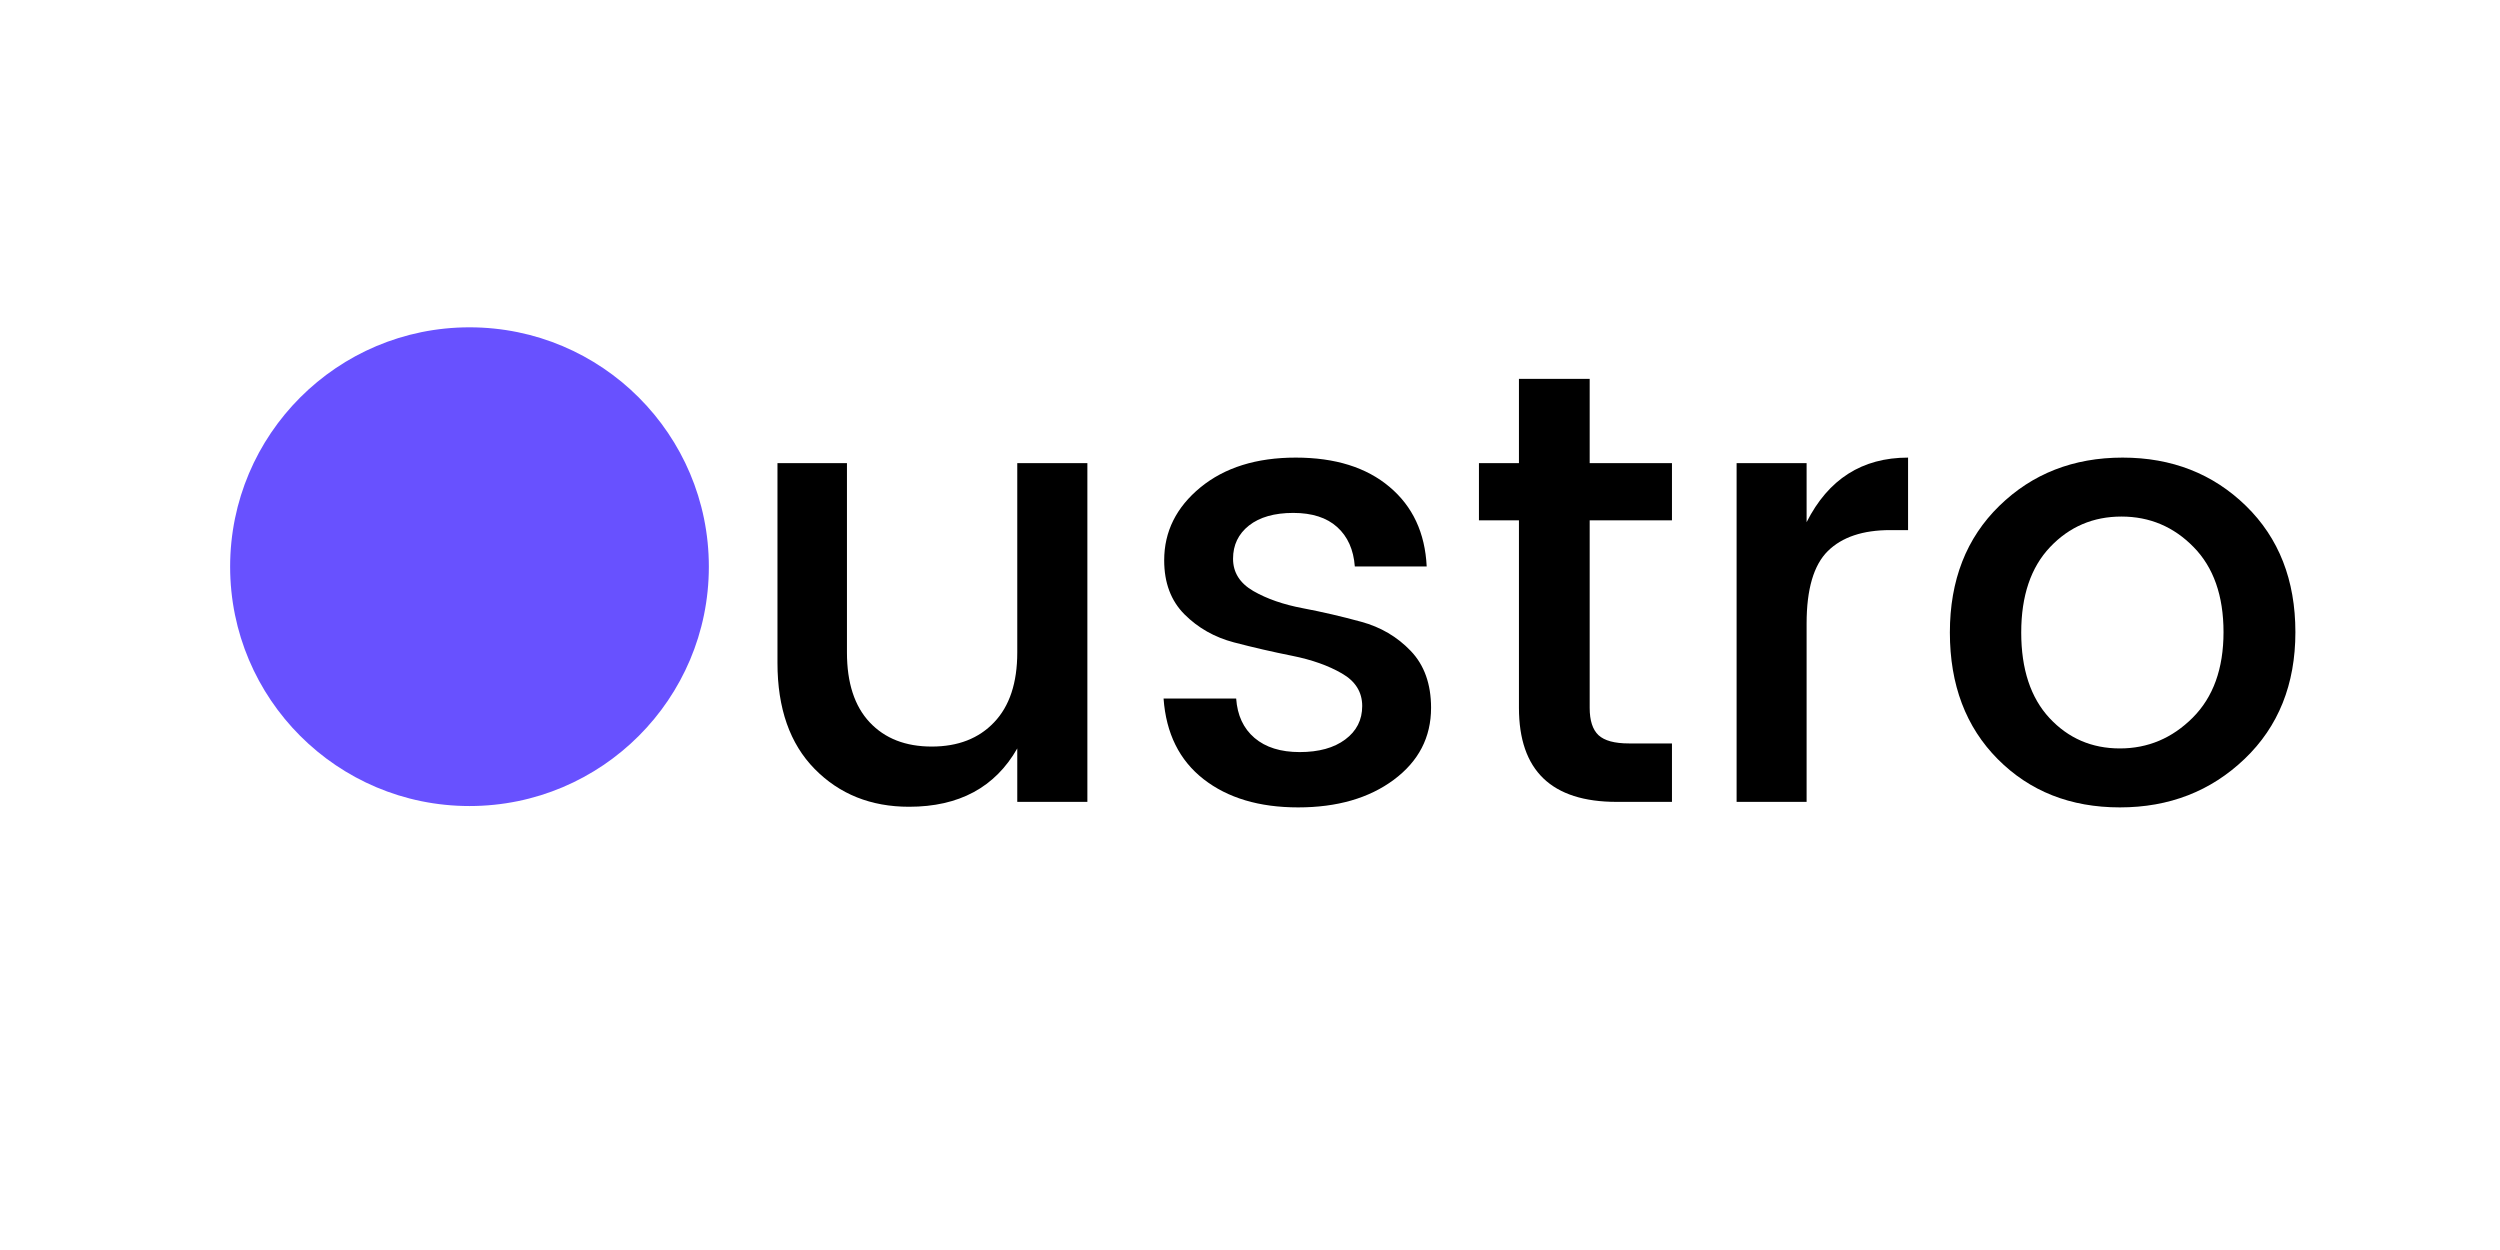
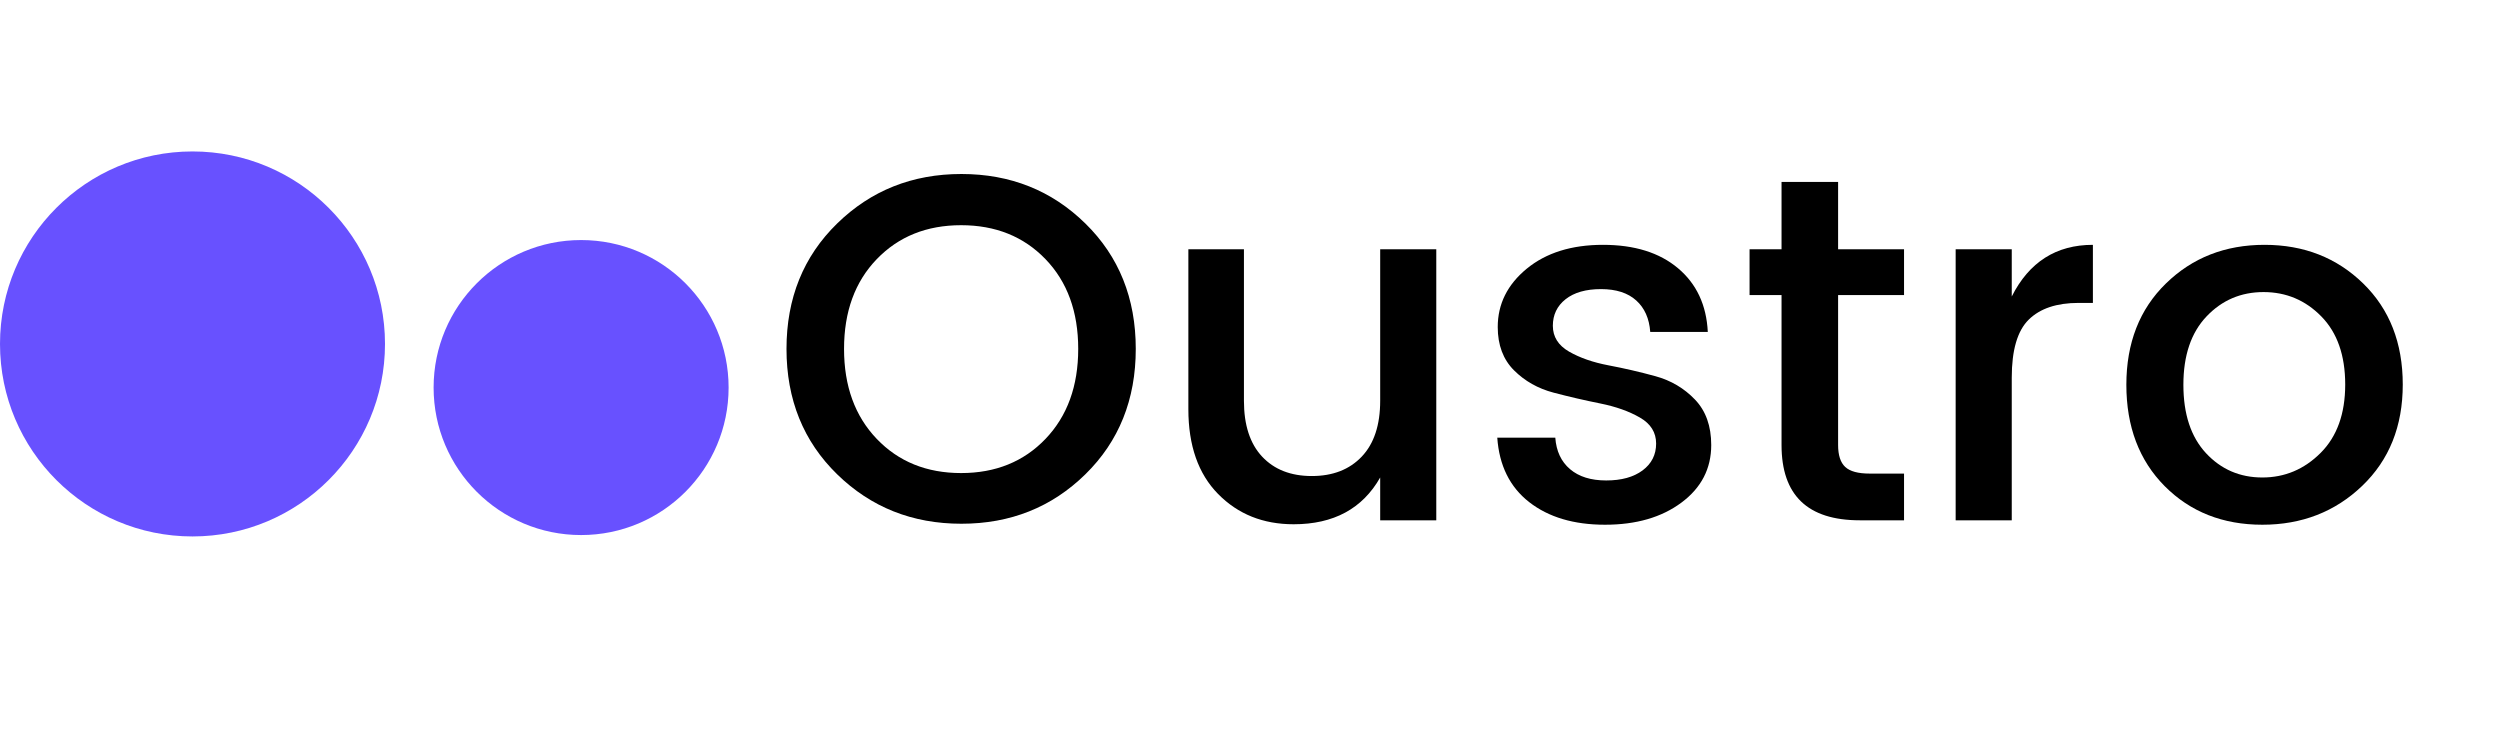
- <svg xmlns="http://www.w3.org/2000/svg" xmlns:xlink="http://www.w3.org/1999/xlink" width="375" viewBox="0 0 375 187.5" height="187.5" version="1.0">
+ <svg xmlns="http://www.w3.org/2000/svg" width="1000" zoomAndPan="magnify" viewBox="0 0 750 225" height="300" preserveAspectRatio="xMidYMid meet" version="1.0">
  <defs>
-     <g id="b">
-       <path d="M 42.422 -50.812 L 52.938 -50.812 L 52.938 0 L 42.422 0 L 42.422 -8.016 C 39.098 -2.18 33.688 0.734 26.188 0.734 C 20.469 0.734 15.75 -1.156 12.031 -4.938 C 8.312 -8.719 6.453 -14.02 6.453 -20.844 L 6.453 -50.812 L 16.875 -50.812 L 16.875 -22.406 C 16.875 -17.852 18.008 -14.363 20.281 -11.938 C 22.562 -9.508 25.664 -8.297 29.594 -8.297 C 33.531 -8.297 36.648 -9.508 38.953 -11.938 C 41.266 -14.363 42.422 -17.852 42.422 -22.406 Z M 42.422 -50.812" />
+     <g />
+     <clipPath id="id1">
+       <path d="M 0 45.434 L 115.5 45.434 L 115.5 160.934 L 0 160.934 Z M 0 45.434 " clip-rule="nonzero" />
+     </clipPath>
+     <clipPath id="id2">
+       <path d="M 130.082 72.016 L 218.582 72.016 L 218.582 160.516 L 130.082 160.516 Z M 130.082 72.016 " clip-rule="nonzero" />
+     </clipPath>
+   </defs>
+   <g fill="#000000" fill-opacity="1">
+     <g transform="translate(230.4956, 156.0905)">
+       <g>
+         <path d="M 57.844 -14.172 C 68.176 -14.172 76.613 -17.586 83.156 -24.422 C 89.695 -31.254 92.969 -40.254 92.969 -51.422 C 92.969 -62.586 89.695 -71.562 83.156 -78.344 C 76.613 -85.133 68.176 -88.531 57.844 -88.531 C 47.508 -88.531 39.07 -85.133 32.531 -78.344 C 25.988 -71.562 22.719 -62.586 22.719 -51.422 C 22.719 -40.254 25.988 -31.254 32.531 -24.422 C 39.07 -17.586 47.508 -14.172 57.844 -14.172 Z M 57.922 1.031 C 43.211 1.031 30.789 -3.91 20.656 -13.797 C 10.52 -23.68 5.453 -36.223 5.453 -51.422 C 5.453 -66.617 10.52 -79.16 20.656 -89.047 C 30.789 -98.941 43.211 -103.891 57.922 -103.891 C 72.629 -103.891 85.023 -98.941 95.109 -89.047 C 105.191 -79.16 110.234 -66.617 110.234 -51.422 C 110.234 -36.223 105.191 -23.68 95.109 -13.797 C 85.023 -3.91 72.629 1.031 57.922 1.031 Z M 57.922 1.031 " />
+       </g>
    </g>
-     <g id="c">
-       <path d="M 4.609 -36.234 C 4.609 -40.547 6.422 -44.191 10.047 -47.172 C 13.68 -50.148 18.445 -51.641 24.344 -51.641 C 30.25 -51.641 34.938 -50.176 38.406 -47.25 C 41.883 -44.332 43.742 -40.352 43.984 -35.312 L 33.203 -35.312 C 33.016 -37.832 32.133 -39.801 30.562 -41.219 C 29 -42.633 26.801 -43.344 23.969 -43.344 C 21.145 -43.344 18.93 -42.711 17.328 -41.453 C 15.734 -40.191 14.938 -38.531 14.938 -36.469 C 14.938 -34.414 15.953 -32.801 17.984 -31.625 C 20.016 -30.457 22.488 -29.598 25.406 -29.047 C 28.32 -28.492 31.238 -27.816 34.156 -27.016 C 37.082 -26.223 39.562 -24.766 41.594 -22.641 C 43.625 -20.516 44.641 -17.672 44.641 -14.109 C 44.641 -9.68 42.773 -6.082 39.047 -3.312 C 35.328 -0.551 30.547 0.828 24.703 0.828 C 18.867 0.828 14.141 -0.582 10.516 -3.406 C 6.891 -6.238 4.891 -10.27 4.516 -15.5 L 15.406 -15.5 C 15.582 -12.977 16.5 -11.008 18.156 -9.594 C 19.82 -8.176 22.082 -7.469 24.938 -7.469 C 27.801 -7.469 30.078 -8.098 31.766 -9.359 C 33.461 -10.617 34.312 -12.289 34.312 -14.375 C 34.312 -16.469 33.297 -18.098 31.266 -19.266 C 29.234 -20.441 26.754 -21.32 23.828 -21.906 C 20.91 -22.488 17.992 -23.16 15.078 -23.922 C 12.16 -24.691 9.688 -26.094 7.656 -28.125 C 5.625 -30.156 4.609 -32.859 4.609 -36.234 Z M 4.609 -36.234" />
+   </g>
+   <g fill="#000000" fill-opacity="1">
+     <g transform="translate(346.1815, 156.0905)">
+       <g>
+         <path d="M 67.875 -81.312 L 84.703 -81.312 L 84.703 0 L 67.875 0 L 67.875 -12.844 C 62.562 -3.488 53.906 1.188 41.906 1.188 C 32.758 1.188 25.207 -1.836 19.25 -7.891 C 13.301 -13.941 10.328 -22.426 10.328 -33.344 L 10.328 -81.312 L 27 -81.312 L 27 -35.859 C 27 -28.578 28.816 -22.992 32.453 -19.109 C 36.098 -15.223 41.066 -13.281 47.359 -13.281 C 53.66 -13.281 58.656 -15.223 62.344 -19.109 C 66.031 -22.992 67.875 -28.578 67.875 -35.859 Z M 67.875 -81.312 " />
+       </g>
    </g>
-     <g id="d">
-       <path d="M 31.531 -42.234 L 19.188 -42.234 L 19.188 -14.109 C 19.188 -12.203 19.629 -10.832 20.516 -10 C 21.41 -9.176 22.93 -8.766 25.078 -8.766 L 31.531 -8.766 L 31.531 0 L 23.234 0 C 13.461 0 8.578 -4.703 8.578 -14.109 L 8.578 -42.234 L 2.578 -42.234 L 2.578 -50.812 L 8.578 -50.812 L 8.578 -63.453 L 19.188 -63.453 L 19.188 -50.812 L 31.531 -50.812 Z M 31.531 -42.234" />
+   </g>
+   <g fill="#000000" fill-opacity="1">
+     <g transform="translate(441.947, 156.0905)">
+       <g>
+         <path d="M 7.375 -57.984 C 7.375 -64.879 10.273 -70.711 16.078 -75.484 C 21.891 -80.254 29.516 -82.641 38.953 -82.641 C 48.398 -82.641 55.898 -80.301 61.453 -75.625 C 67.016 -70.945 69.992 -64.578 70.391 -56.516 L 53.125 -56.516 C 52.832 -60.547 51.43 -63.691 48.922 -65.953 C 46.41 -68.223 42.891 -69.359 38.359 -69.359 C 33.836 -69.359 30.297 -68.348 27.734 -66.328 C 25.18 -64.305 23.906 -61.648 23.906 -58.359 C 23.906 -55.066 25.523 -52.484 28.766 -50.609 C 32.016 -48.742 35.973 -47.367 40.641 -46.484 C 45.316 -45.598 49.992 -44.516 54.672 -43.234 C 59.348 -41.953 63.305 -39.613 66.547 -36.219 C 69.797 -32.832 71.422 -28.285 71.422 -22.578 C 71.422 -15.492 68.441 -9.738 62.484 -5.312 C 56.535 -0.883 48.891 1.328 39.547 1.328 C 30.203 1.328 22.625 -0.93 16.812 -5.453 C 11.008 -9.984 7.816 -16.43 7.234 -24.797 L 24.641 -24.797 C 24.93 -20.754 26.406 -17.602 29.062 -15.344 C 31.719 -13.082 35.332 -11.953 39.906 -11.953 C 44.488 -11.953 48.129 -12.957 50.828 -14.969 C 53.535 -16.988 54.891 -19.672 54.891 -23.016 C 54.891 -26.359 53.266 -28.961 50.016 -30.828 C 46.773 -32.703 42.816 -34.109 38.141 -35.047 C 33.473 -35.984 28.801 -37.066 24.125 -38.297 C 19.457 -39.523 15.5 -41.758 12.25 -45 C 9 -48.25 7.375 -52.578 7.375 -57.984 Z M 7.375 -57.984 " />
+       </g>
    </g>
-     <g id="e">
-       <path d="M 17.422 -50.812 L 17.422 -41.953 C 20.68 -48.41 25.754 -51.641 32.641 -51.641 L 32.641 -40.766 L 29.969 -40.766 C 25.852 -40.766 22.734 -39.719 20.609 -37.625 C 18.484 -35.531 17.422 -31.906 17.422 -26.75 L 17.422 0 L 6.922 0 L 6.922 -50.812 Z M 17.422 -50.812" />
+   </g>
+   <g fill="#000000" fill-opacity="1">
+     <g transform="translate(520.7432, 156.0905)">
+       <g>
+         <path d="M 50.469 -67.578 L 30.688 -67.578 L 30.688 -22.578 C 30.688 -19.523 31.398 -17.332 32.828 -16 C 34.254 -14.676 36.691 -14.016 40.141 -14.016 L 50.469 -14.016 L 50.469 0 L 37.188 0 C 21.539 0 13.719 -7.523 13.719 -22.578 L 13.719 -67.578 L 4.125 -67.578 L 4.125 -81.312 L 13.719 -81.312 L 13.719 -101.516 L 30.688 -101.516 L 30.688 -81.312 L 50.469 -81.312 Z M 50.469 -67.578 " />
+       </g>
    </g>
-     <g id="f">
-       <path d="M 39.922 -12.625 C 43.004 -15.707 44.547 -19.984 44.547 -25.453 C 44.547 -30.922 43.051 -35.176 40.062 -38.219 C 37.082 -41.27 33.473 -42.797 29.234 -42.797 C 24.992 -42.797 21.426 -41.27 18.531 -38.219 C 15.645 -35.176 14.203 -30.906 14.203 -25.406 C 14.203 -19.906 15.613 -15.629 18.438 -12.578 C 21.27 -9.535 24.789 -8.016 29 -8.016 C 33.207 -8.016 36.848 -9.551 39.922 -12.625 Z M 29 0.828 C 21.594 0.828 15.488 -1.582 10.688 -6.406 C 5.895 -11.227 3.5 -17.562 3.5 -25.406 C 3.5 -33.25 5.973 -39.582 10.922 -44.406 C 15.867 -49.227 22.031 -51.641 29.406 -51.641 C 36.789 -51.641 42.957 -49.227 47.906 -44.406 C 52.852 -39.582 55.328 -33.266 55.328 -25.453 C 55.328 -17.641 52.789 -11.305 47.719 -6.453 C 42.645 -1.598 36.406 0.828 29 0.828 Z M 29 0.828" />
+   </g>
+   <g fill="#000000" fill-opacity="1">
+     <g transform="translate(575.635, 156.0905)">
+       <g>
+         <path d="M 27.891 -81.312 L 27.891 -67.141 C 33.098 -77.473 41.211 -82.641 52.234 -82.641 L 52.234 -65.219 L 47.953 -65.219 C 41.367 -65.219 36.379 -63.547 32.984 -60.203 C 29.586 -56.859 27.891 -51.055 27.891 -42.797 L 27.891 0 L 11.062 0 L 11.062 -81.312 Z M 27.891 -81.312 " />
+       </g>
    </g>
-   </defs>
-   <g fill="#F6F3E4">
-     <use x="27.174" y="120.281" xlink:href="#a" xlink:type="simple" xlink:actuate="onLoad" xlink:show="embed" />
  </g>
-   <g fill="#F6F3E4">
-     <use x="54.84" y="120.281" xlink:href="#a" xlink:type="simple" xlink:actuate="onLoad" xlink:show="embed" />
+   <g fill="#000000" fill-opacity="1">
+     <g transform="translate(632.2974, 156.0905)">
+       <g>
+         <path d="M 63.891 -20.219 C 68.805 -25.133 71.266 -31.969 71.266 -40.719 C 71.266 -49.477 68.879 -56.289 64.109 -61.156 C 59.336 -66.031 53.555 -68.469 46.766 -68.469 C 39.984 -68.469 34.281 -66.031 29.656 -61.156 C 25.031 -56.289 22.719 -49.457 22.719 -40.656 C 22.719 -31.852 24.977 -25.016 29.5 -20.141 C 34.031 -15.273 39.664 -12.844 46.406 -12.844 C 53.145 -12.844 58.973 -15.301 63.891 -20.219 Z M 46.406 1.328 C 34.551 1.328 24.785 -2.531 17.109 -10.25 C 9.441 -17.977 5.609 -28.113 5.609 -40.656 C 5.609 -53.195 9.566 -63.328 17.484 -71.047 C 25.398 -78.773 35.258 -82.641 47.062 -82.641 C 58.875 -82.641 68.738 -78.773 76.656 -71.047 C 84.57 -63.328 88.531 -53.219 88.531 -40.719 C 88.531 -28.227 84.473 -18.098 76.359 -10.328 C 68.242 -2.555 58.258 1.328 46.406 1.328 Z M 46.406 1.328 " />
+       </g>
+     </g>
  </g>
-   <g fill="#F6F3E4">
-     <use x="82.506" y="120.281" xlink:href="#a" xlink:type="simple" xlink:actuate="onLoad" xlink:show="embed" />
+   <g clip-path="url(#id1)">
+     <path fill="#6851ff" d="M 57.75 45.434 C 25.855 45.434 0 71.289 0 103.184 C 0 135.078 25.855 160.934 57.75 160.934 C 89.645 160.934 115.5 135.078 115.5 103.184 C 115.5 71.289 89.645 45.434 57.75 45.434 " fill-opacity="1" fill-rule="nonzero" />
  </g>
-   <g>
-     <use x="110.168" y="120.281" xlink:href="#b" xlink:type="simple" xlink:actuate="onLoad" xlink:show="embed" />
+   <g clip-path="url(#id2)">
+     <path fill="#6851ff" d="M 174.332 72.016 C 149.895 72.016 130.082 91.828 130.082 116.266 C 130.082 140.707 149.895 160.516 174.332 160.516 C 198.773 160.516 218.582 140.707 218.582 116.266 C 218.582 91.828 198.773 72.016 174.332 72.016 " fill-opacity="1" fill-rule="nonzero" />
  </g>
-   <g>
-     <use x="170.019" y="120.281" xlink:href="#c" xlink:type="simple" xlink:actuate="onLoad" xlink:show="embed" />
-   </g>
-   <g>
-     <use x="219.264" y="120.281" xlink:href="#d" xlink:type="simple" xlink:actuate="onLoad" xlink:show="embed" />
-   </g>
-   <g>
-     <use x="253.569" y="120.281" xlink:href="#e" xlink:type="simple" xlink:actuate="onLoad" xlink:show="embed" />
-   </g>
-   <g>
-     <use x="288.981" y="120.281" xlink:href="#f" xlink:type="simple" xlink:actuate="onLoad" xlink:show="embed" />
-   </g>
-   <path fill="#6851FF" d="M 70.426 49.098 C 50.594 49.098 34.52 65.172 34.52 85.004 C 34.52 104.832 50.594 120.906 70.426 120.906 C 90.254 120.906 106.328 104.832 106.328 85.004 C 106.328 65.172 90.254 49.098 70.426 49.098 Z M 70.426 49.098" />
</svg>
